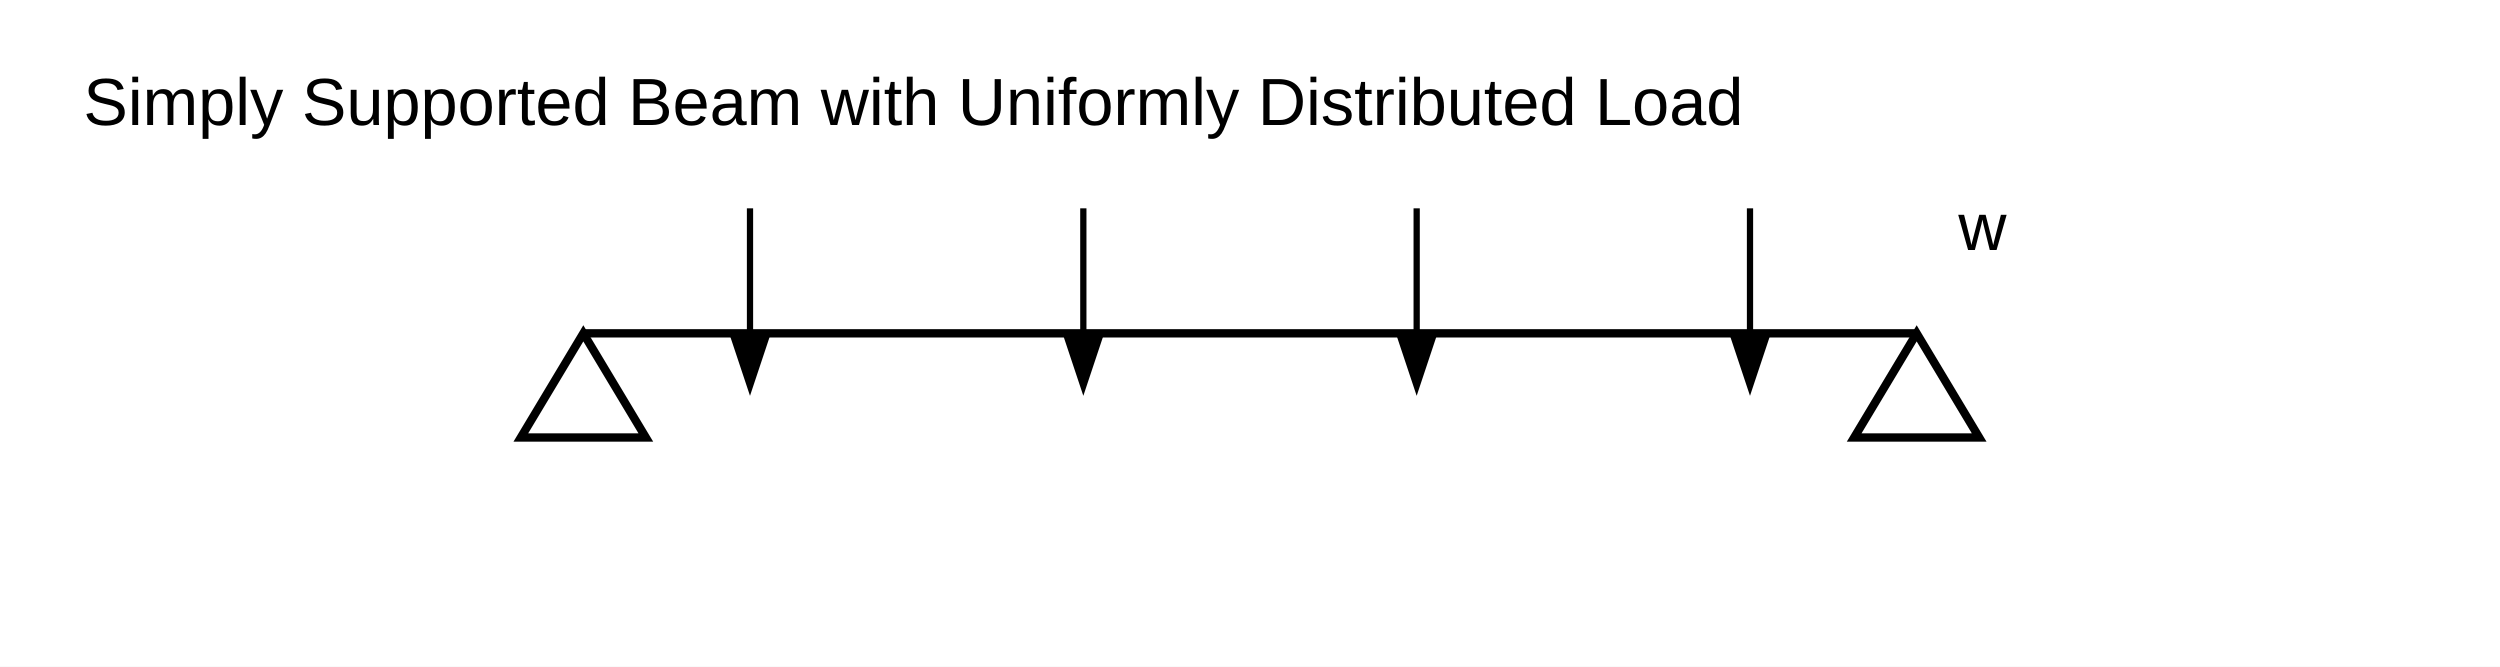
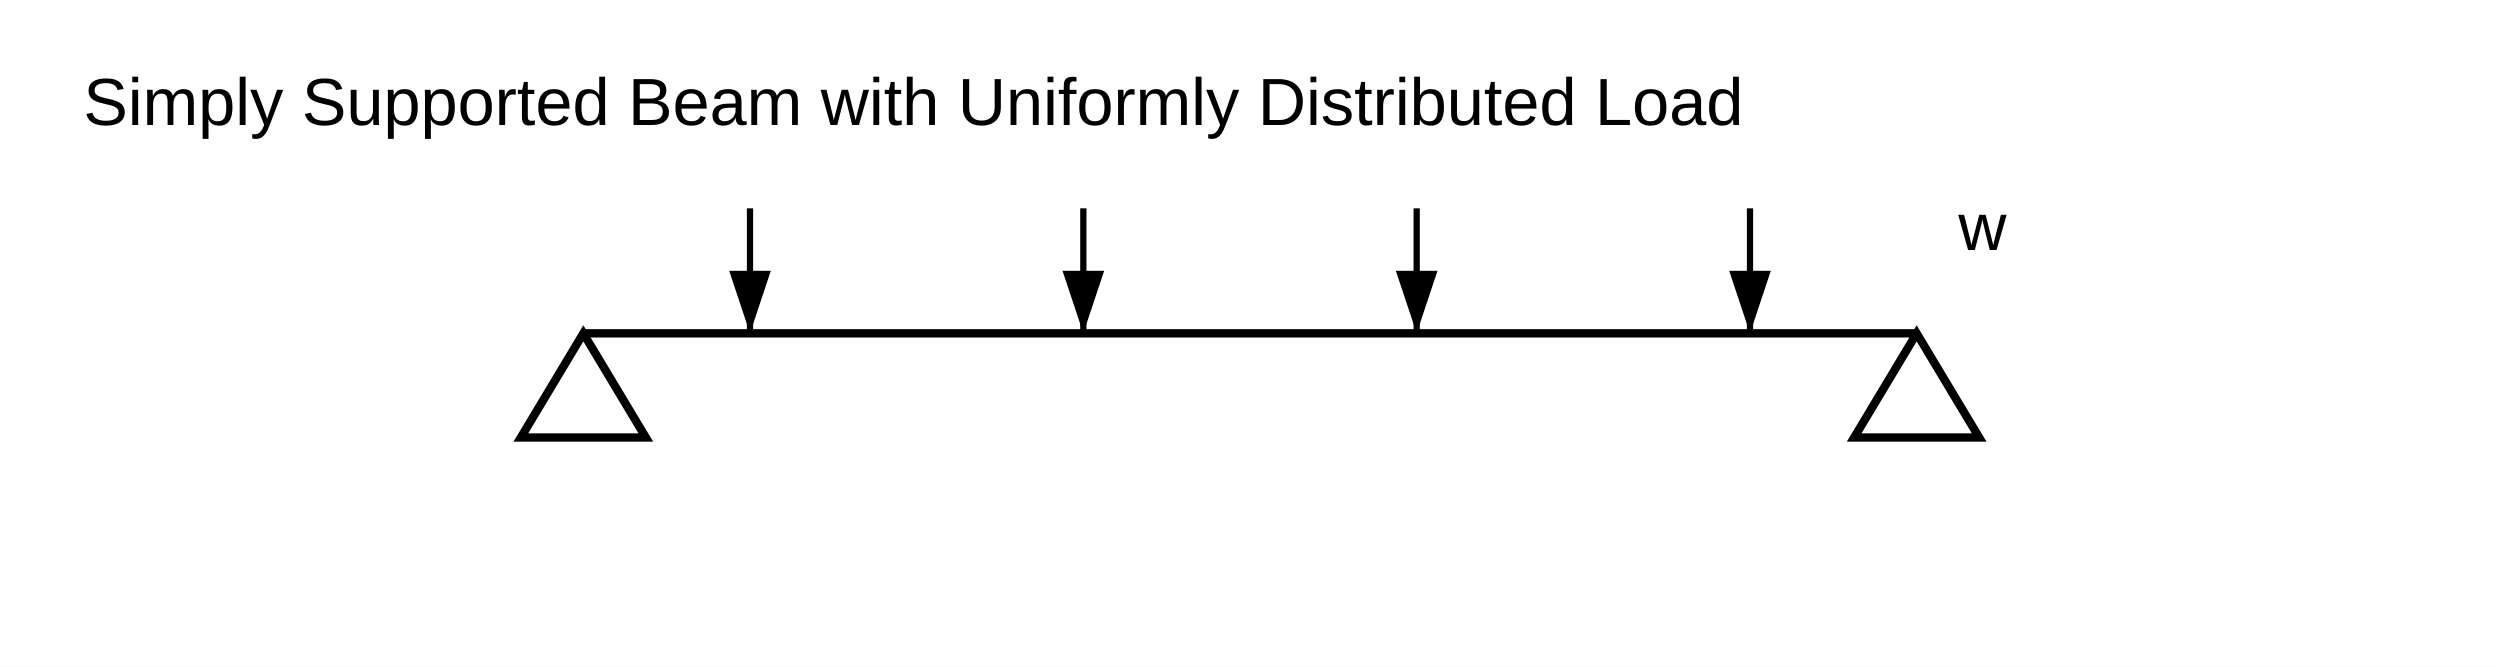
<svg xmlns="http://www.w3.org/2000/svg" width="600" height="160" viewBox="0 0 600 160">
  <style>
.line{stroke:black;stroke-width:2}
.thin{stroke:black;stroke-width:1.5}
.text{font-family:Arial;font-size:16px}
</style>
  <rect width="100%" height="100%" fill="white" />
  <text x="20" y="30" class="text">Simply Supported Beam with Uniformly Distributed Load</text>
  <line x1="140" y1="80" x2="460" y2="80" class="line" />
  <polygon points="140,80 125,105 155,105" fill="none" stroke="black" stroke-width="2" />
  <polygon points="460,80 445,105 475,105" fill="none" stroke="black" stroke-width="2" />
  <line x1="180" y1="50" x2="180" y2="80" class="thin" />
-   <polygon points="175,80 185,80 180,95" fill="black" />
+   <polygon points="175,65 185,65 180,80" fill="black" />
  <line x1="260" y1="50" x2="260" y2="80" class="thin" />
-   <polygon points="255,80 265,80 260,95" fill="black" />
+   <polygon points="255,65 265,65 260,80" fill="black" />
  <line x1="340" y1="50" x2="340" y2="80" class="thin" />
-   <polygon points="335,80 345,80 340,95" fill="black" />
+   <polygon points="335,65 345,65 340,80" fill="black" />
  <line x1="420" y1="50" x2="420" y2="80" class="thin" />
-   <polygon points="415,80 425,80 420,95" fill="black" />
+   <polygon points="415,65 425,65 420,80" fill="black" />
  <text x="470" y="60" class="text">w</text>
</svg>
